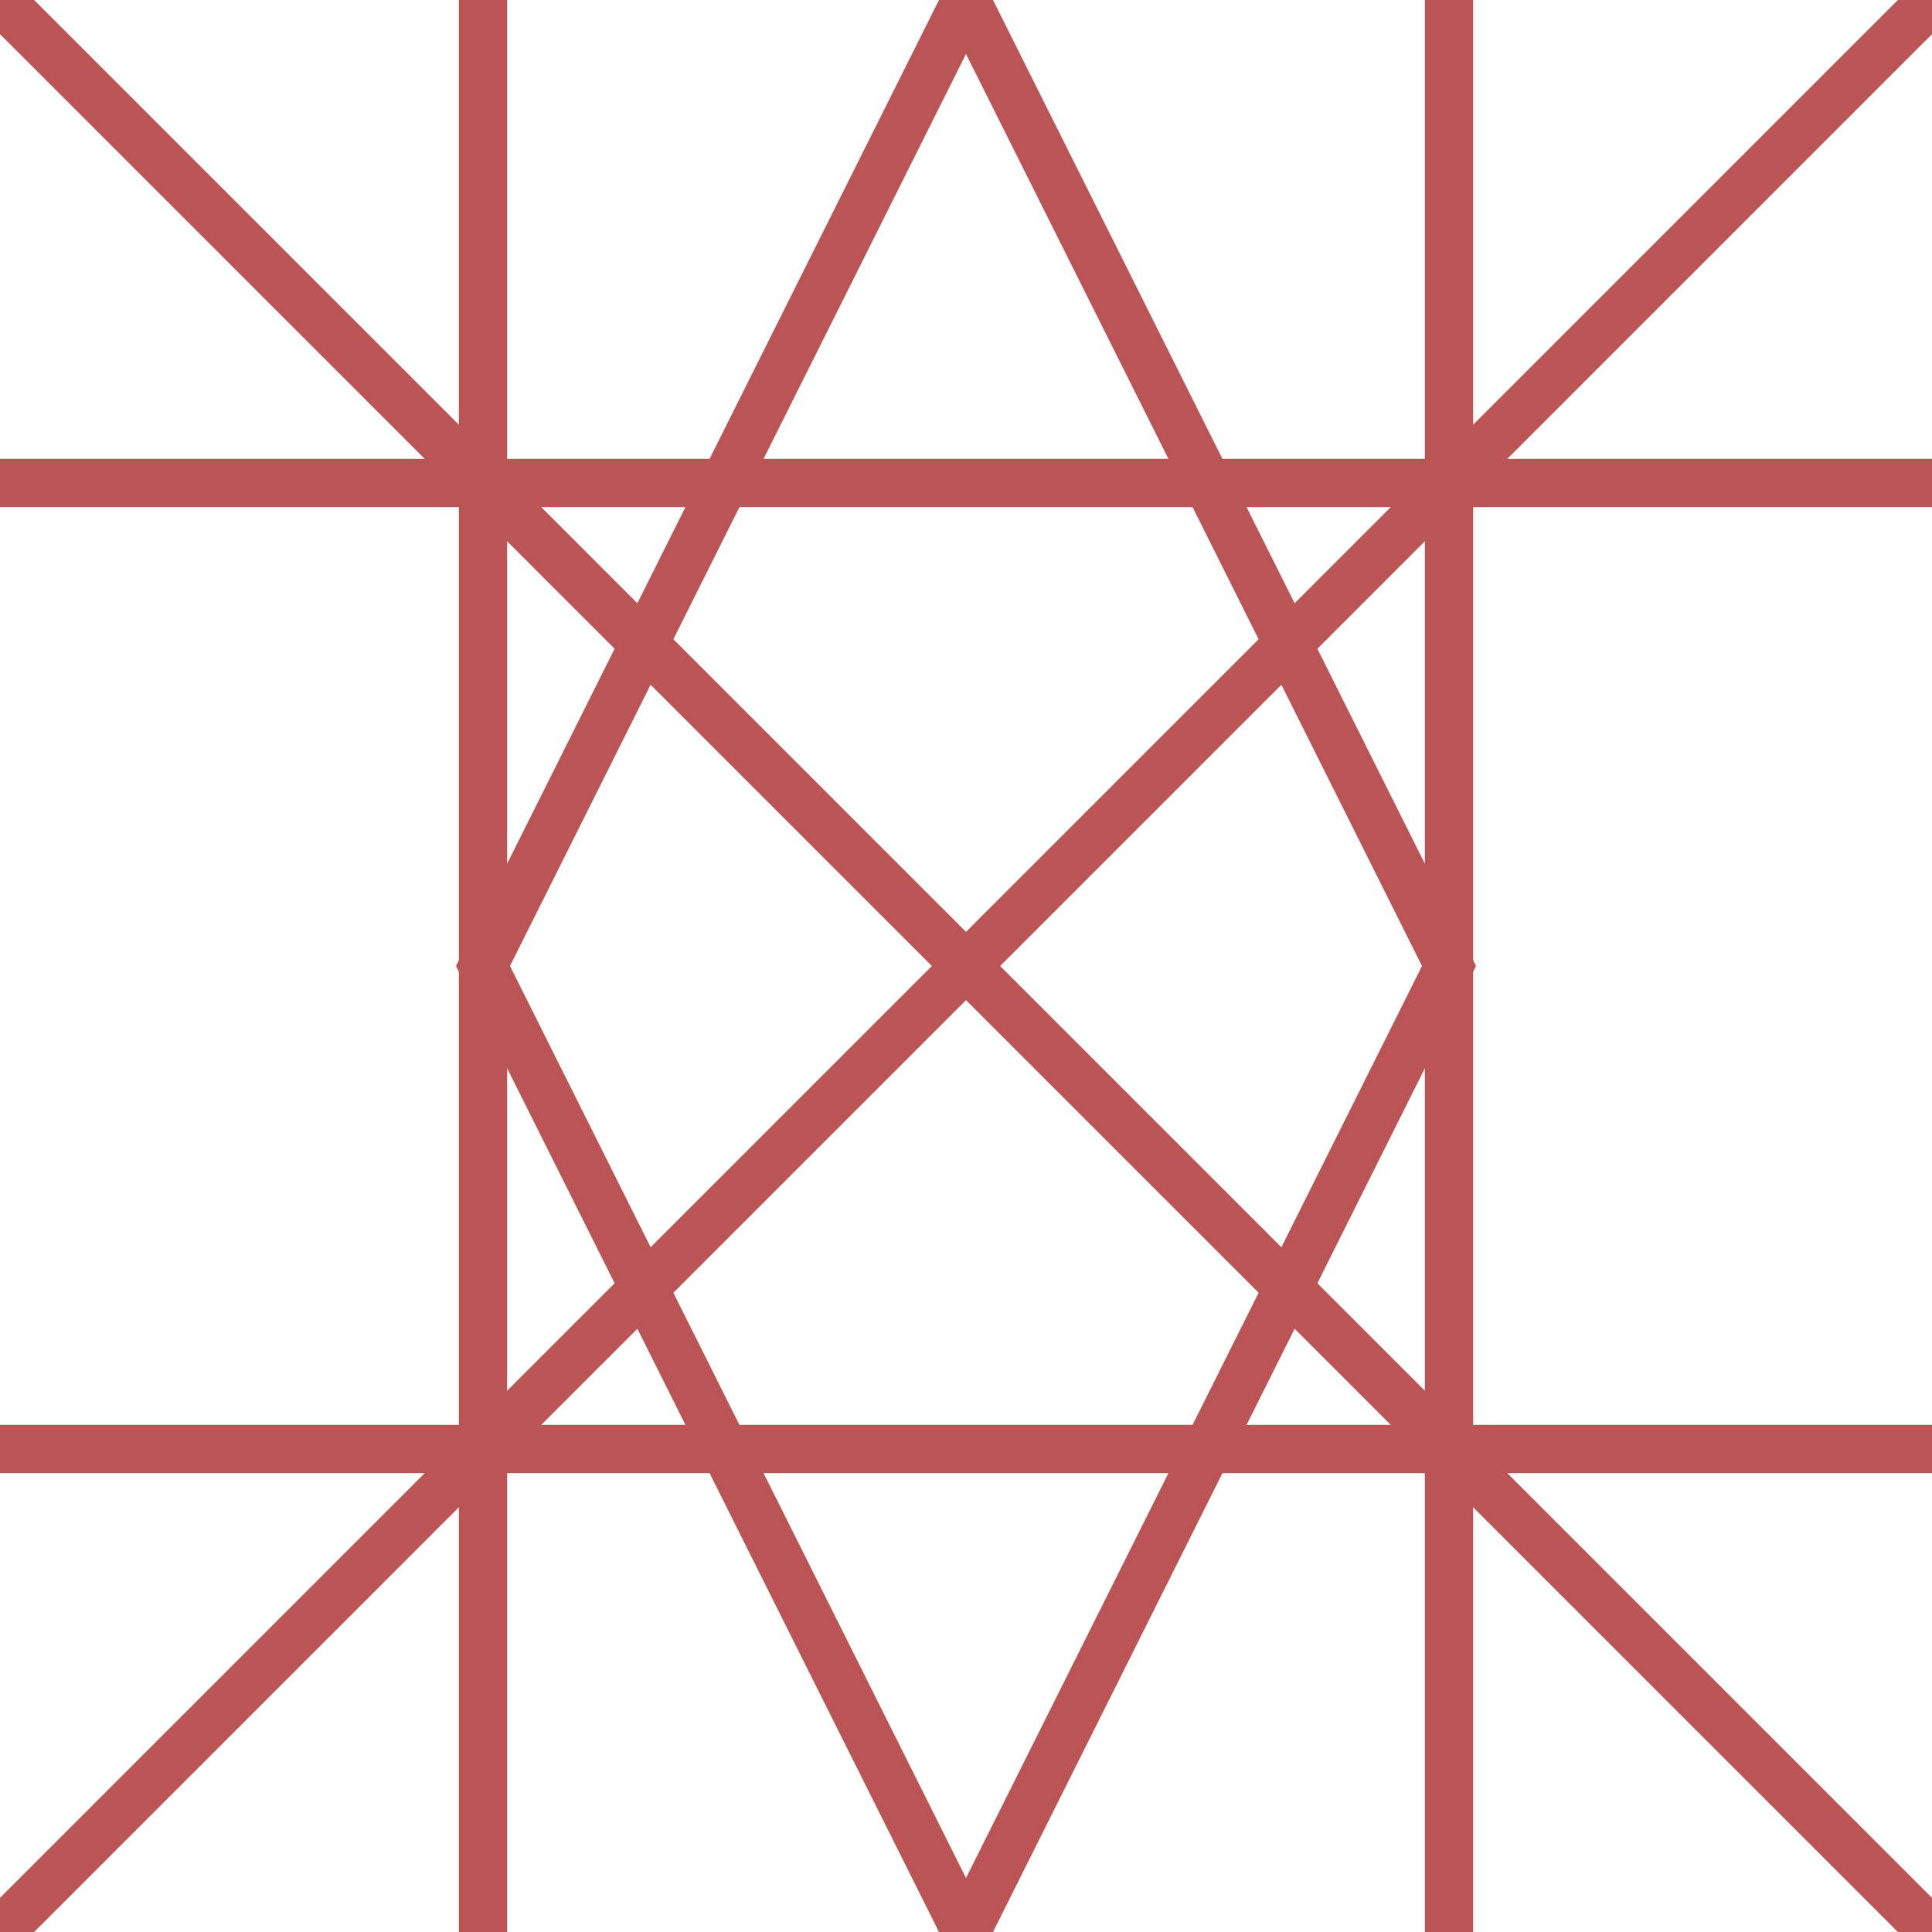
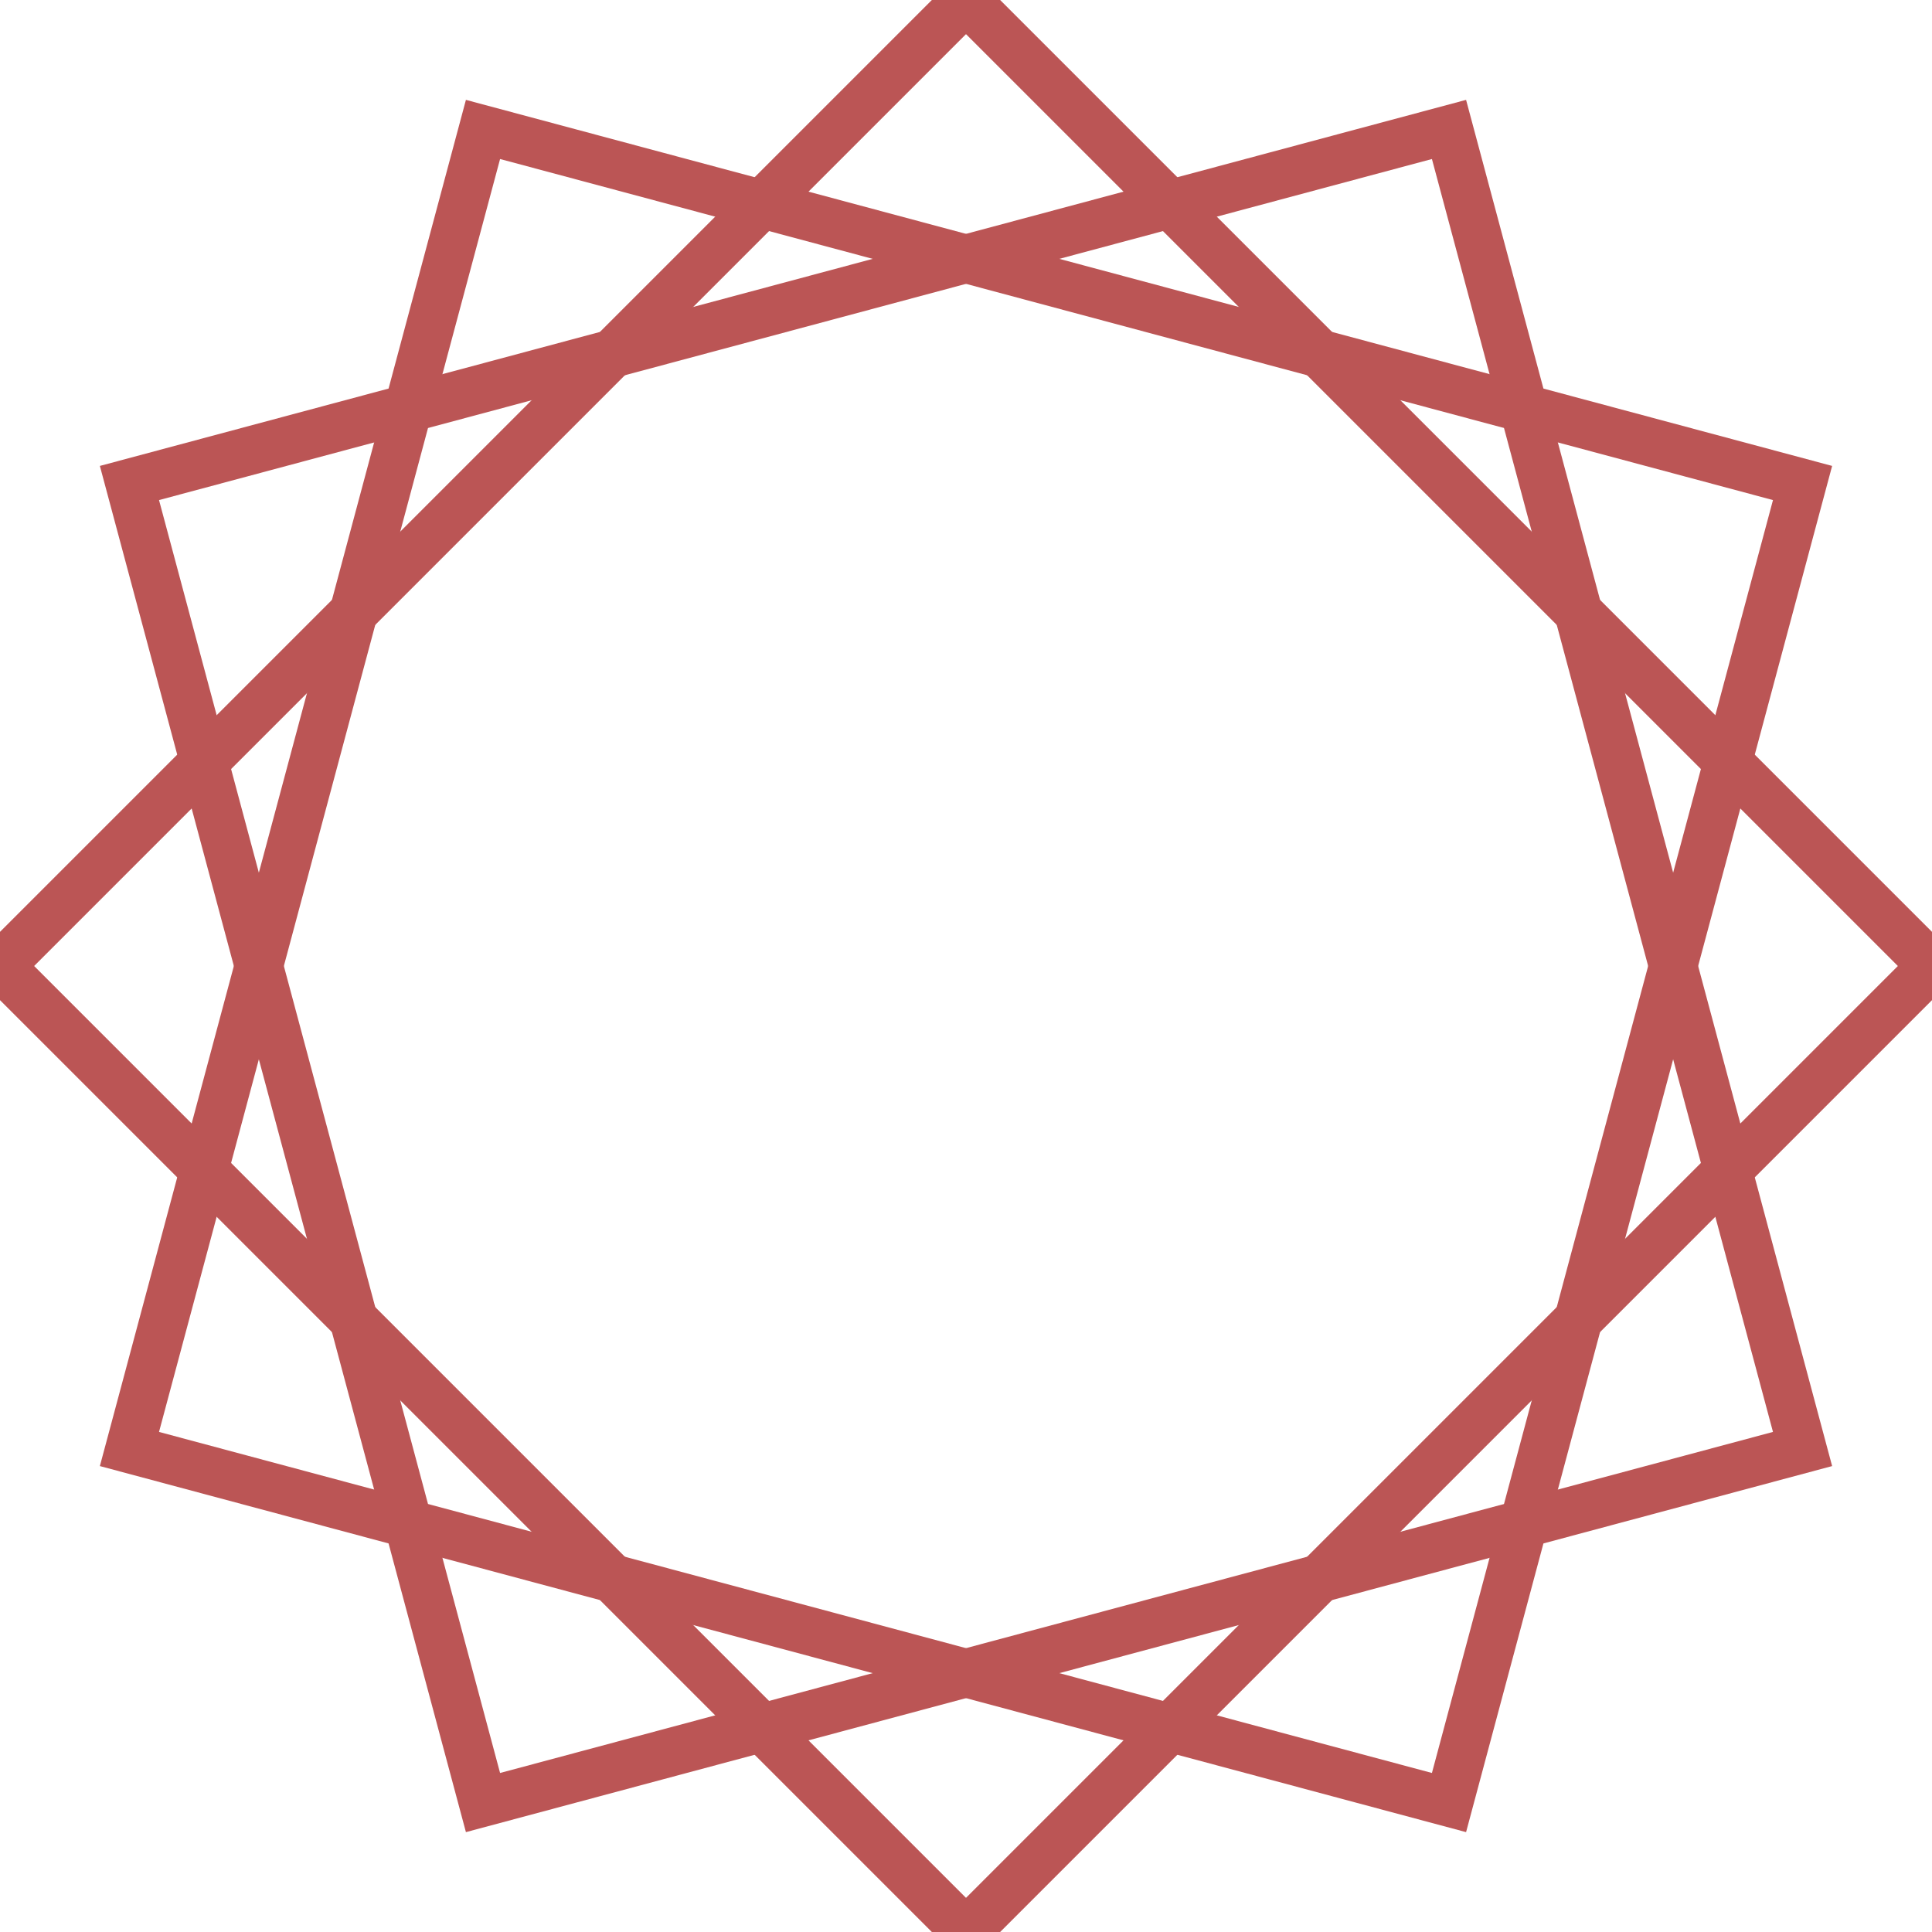
<svg xmlns="http://www.w3.org/2000/svg" width="40" height="40" viewBox="0 0 40 40">
  <g fill="none" stroke="#bb5555" stroke-width="1">
-     <path d="M20 0L30 20L20 40L10 20Z" />
-     <path d="M0 10H40M0 30H40M10 0V40M30 0V40" />
-     <path d="M0 0L20 20L40 0M0 40L20 20L40 40" />
+     <polygon points="20,0 40,20 20,40 0,20" />
+     <polygon points="37.32,10 30,37.32 2.68,30 10,2.68" />
+     <polygon points="37.32,30 10,37.32 2.68,10 30,2.68" />
  </g>
</svg>
